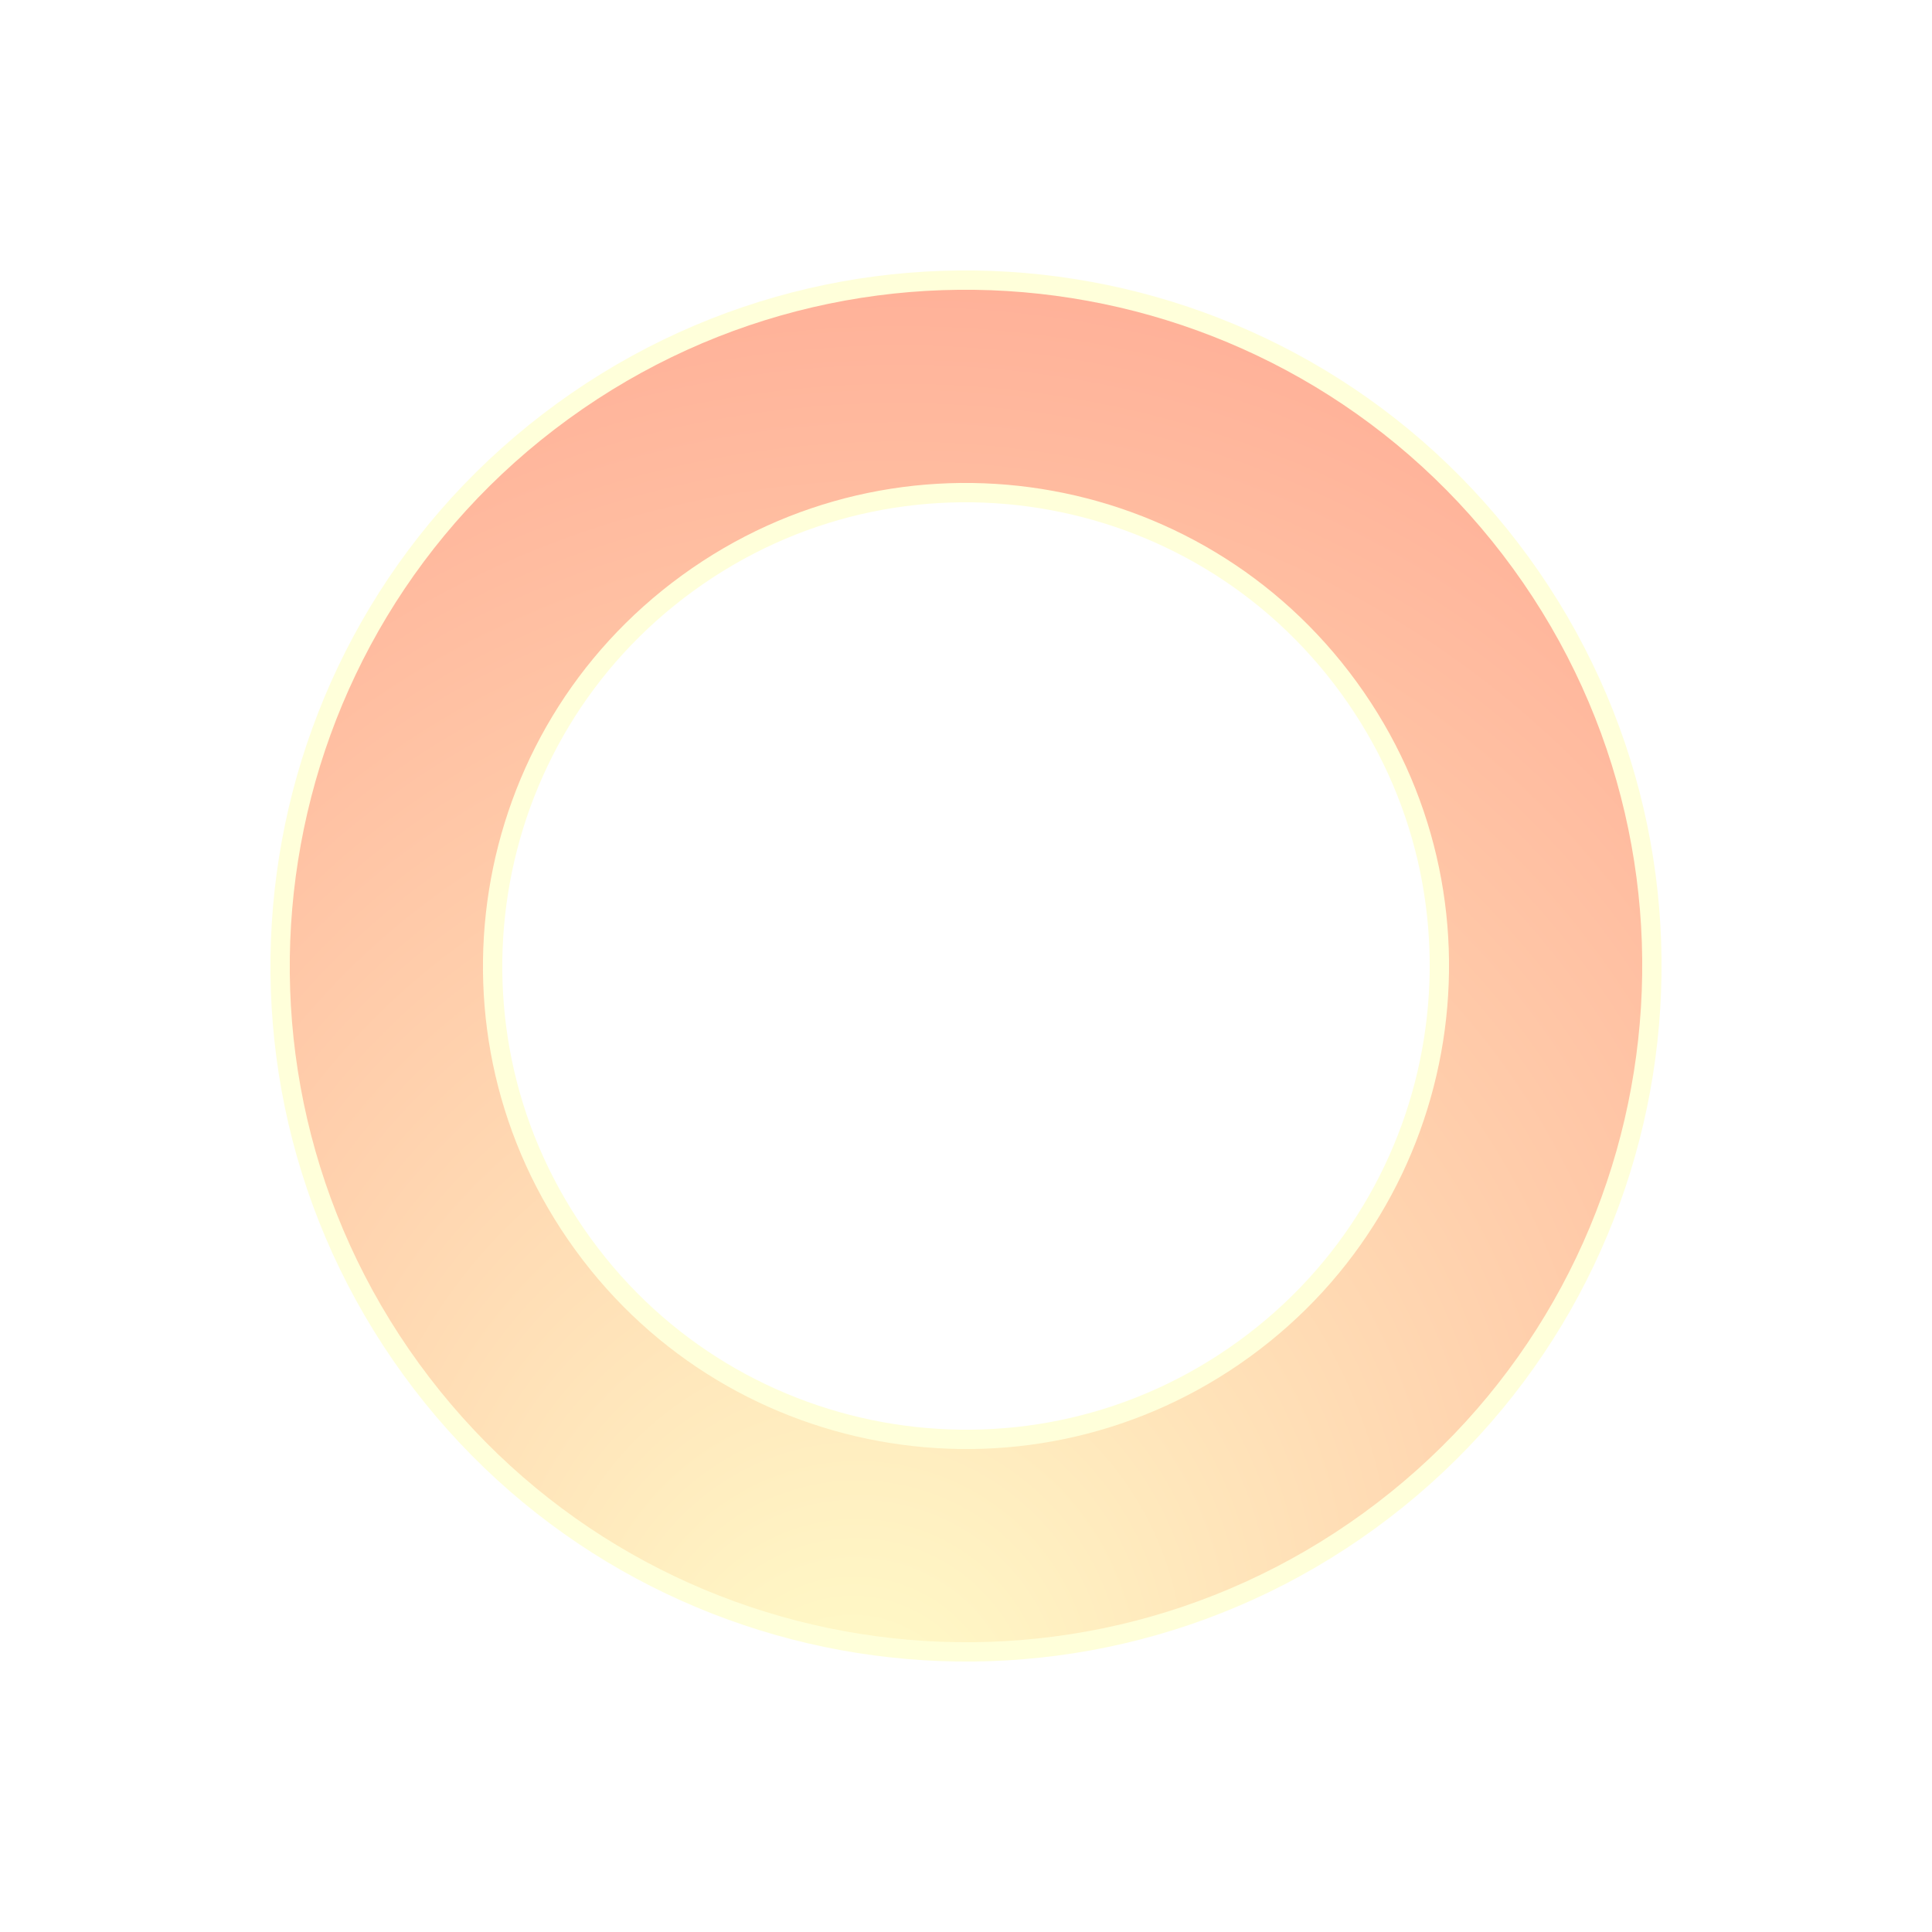
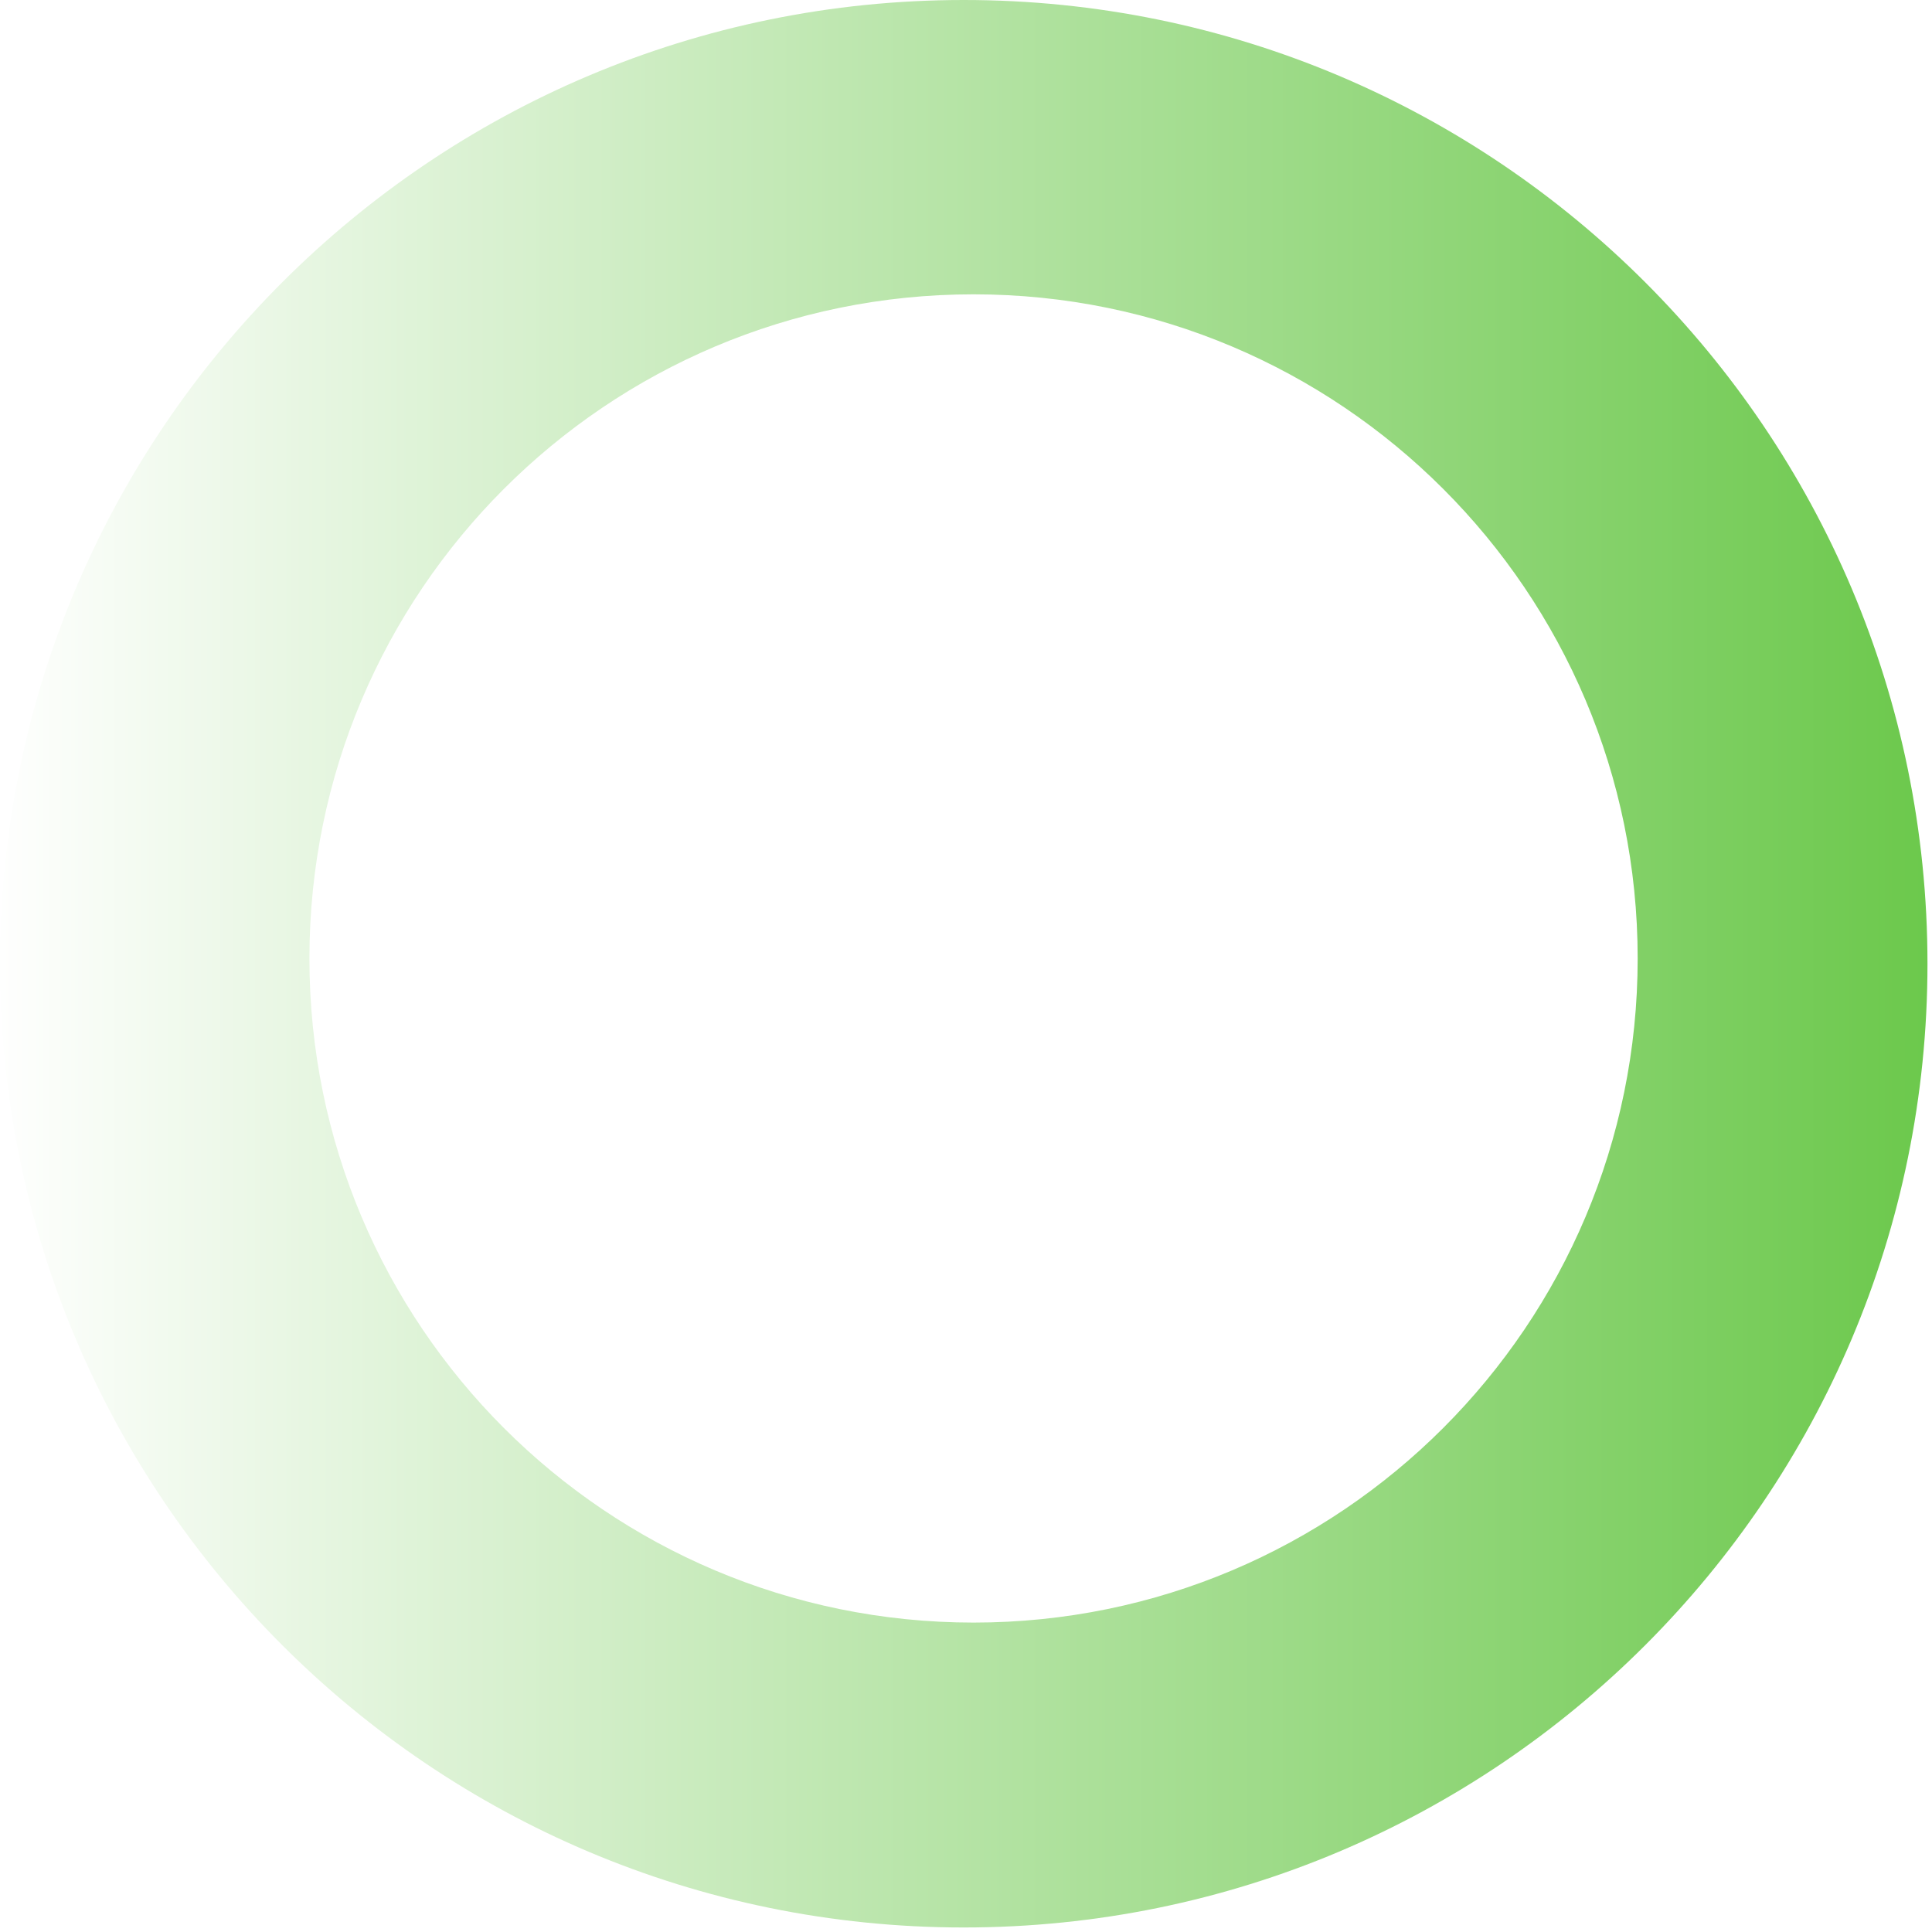
- <svg xmlns="http://www.w3.org/2000/svg" class="lds-glow-ring" width="80px" height="80px" viewBox="0 0 100 100" preserveAspectRatio="xMidYMid">
-   <defs>
-     <radialGradient id="glow-ring_0.cc1f3b02317e2" cx="0.5" cy="0.5" fx="0" fy="0" r="2">
-       <stop offset="0%" stop-color="#ffffcb" />
-       <stop offset="100%" stop-color="#ff5c62" />
-     </radialGradient>
-   </defs>
-   <g transform="rotate(234 50 50)">
-     <circle cx="50" cy="50" r="30" stroke="#ffffcb" stroke-width="12" fill="none" stroke-opacity="0.7" />
-     <circle cx="50" cy="50" r="30" stroke="url(#glow-ring_0.cc1f3b02317e2)" stroke-width="10" fill="none" />
-     <animateTransform attributeName="transform" type="rotate" values="0 50 50;360 50 50" times="0;1" dur="1s" repeatCount="indefinite" />
+ <svg xmlns="http://www.w3.org/2000/svg" version="1.0" width="64px" height="64px" viewBox="0 0 128 128" xml:space="preserve">
+   <g>
+     <linearGradient id="linear-gradient">
+       <stop offset="0%" stop-color="#ffffff" fill-opacity="0" />
+       <stop offset="100%" stop-color="#6bc84b" fill-opacity="1" />
+     </linearGradient>
+     <path d="M63.85 0A63.85 63.85 0 1 1 0 63.85 63.85 63.85 0 0 1 63.85 0zm.65 19.5a44 44 0 1 1-44 44 44 44 0 0 1 44-44z" fill="url(#linear-gradient)" fill-rule="evenodd" />
+     <animateTransform attributeName="transform" type="rotate" from="0 64 64" to="360 64 64" dur="840ms" repeatCount="indefinite" />
  </g>
</svg>
